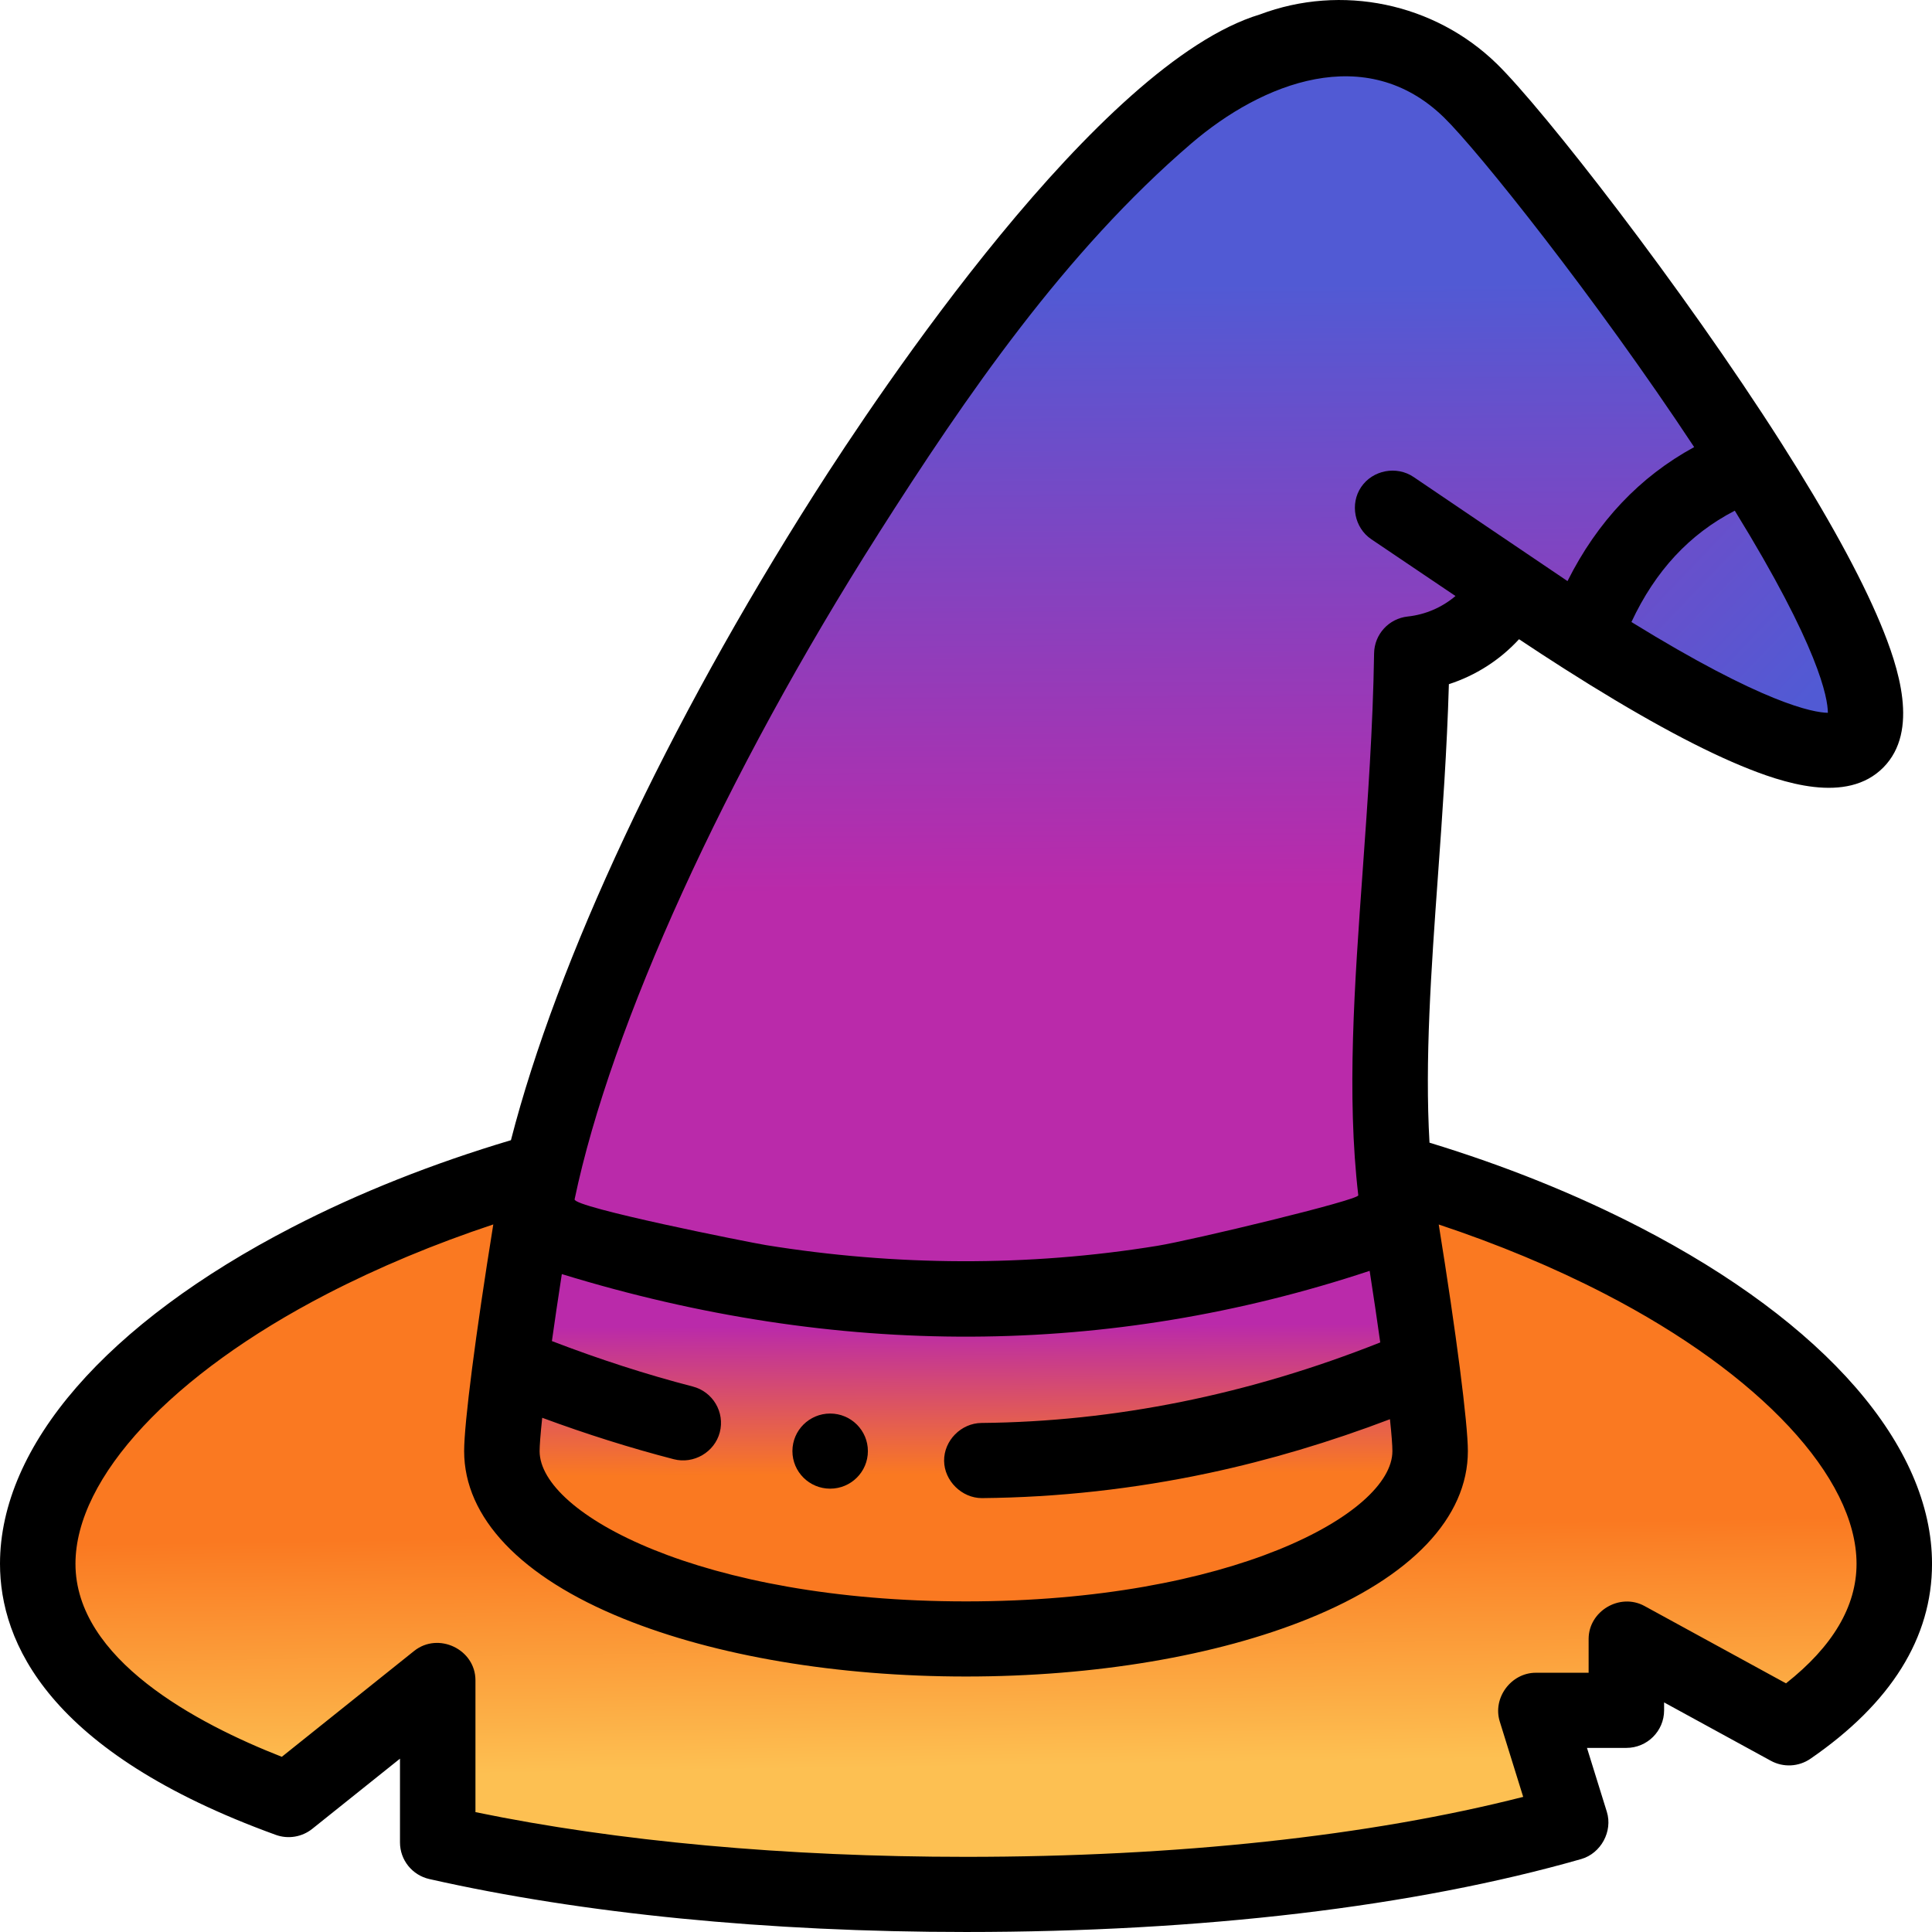
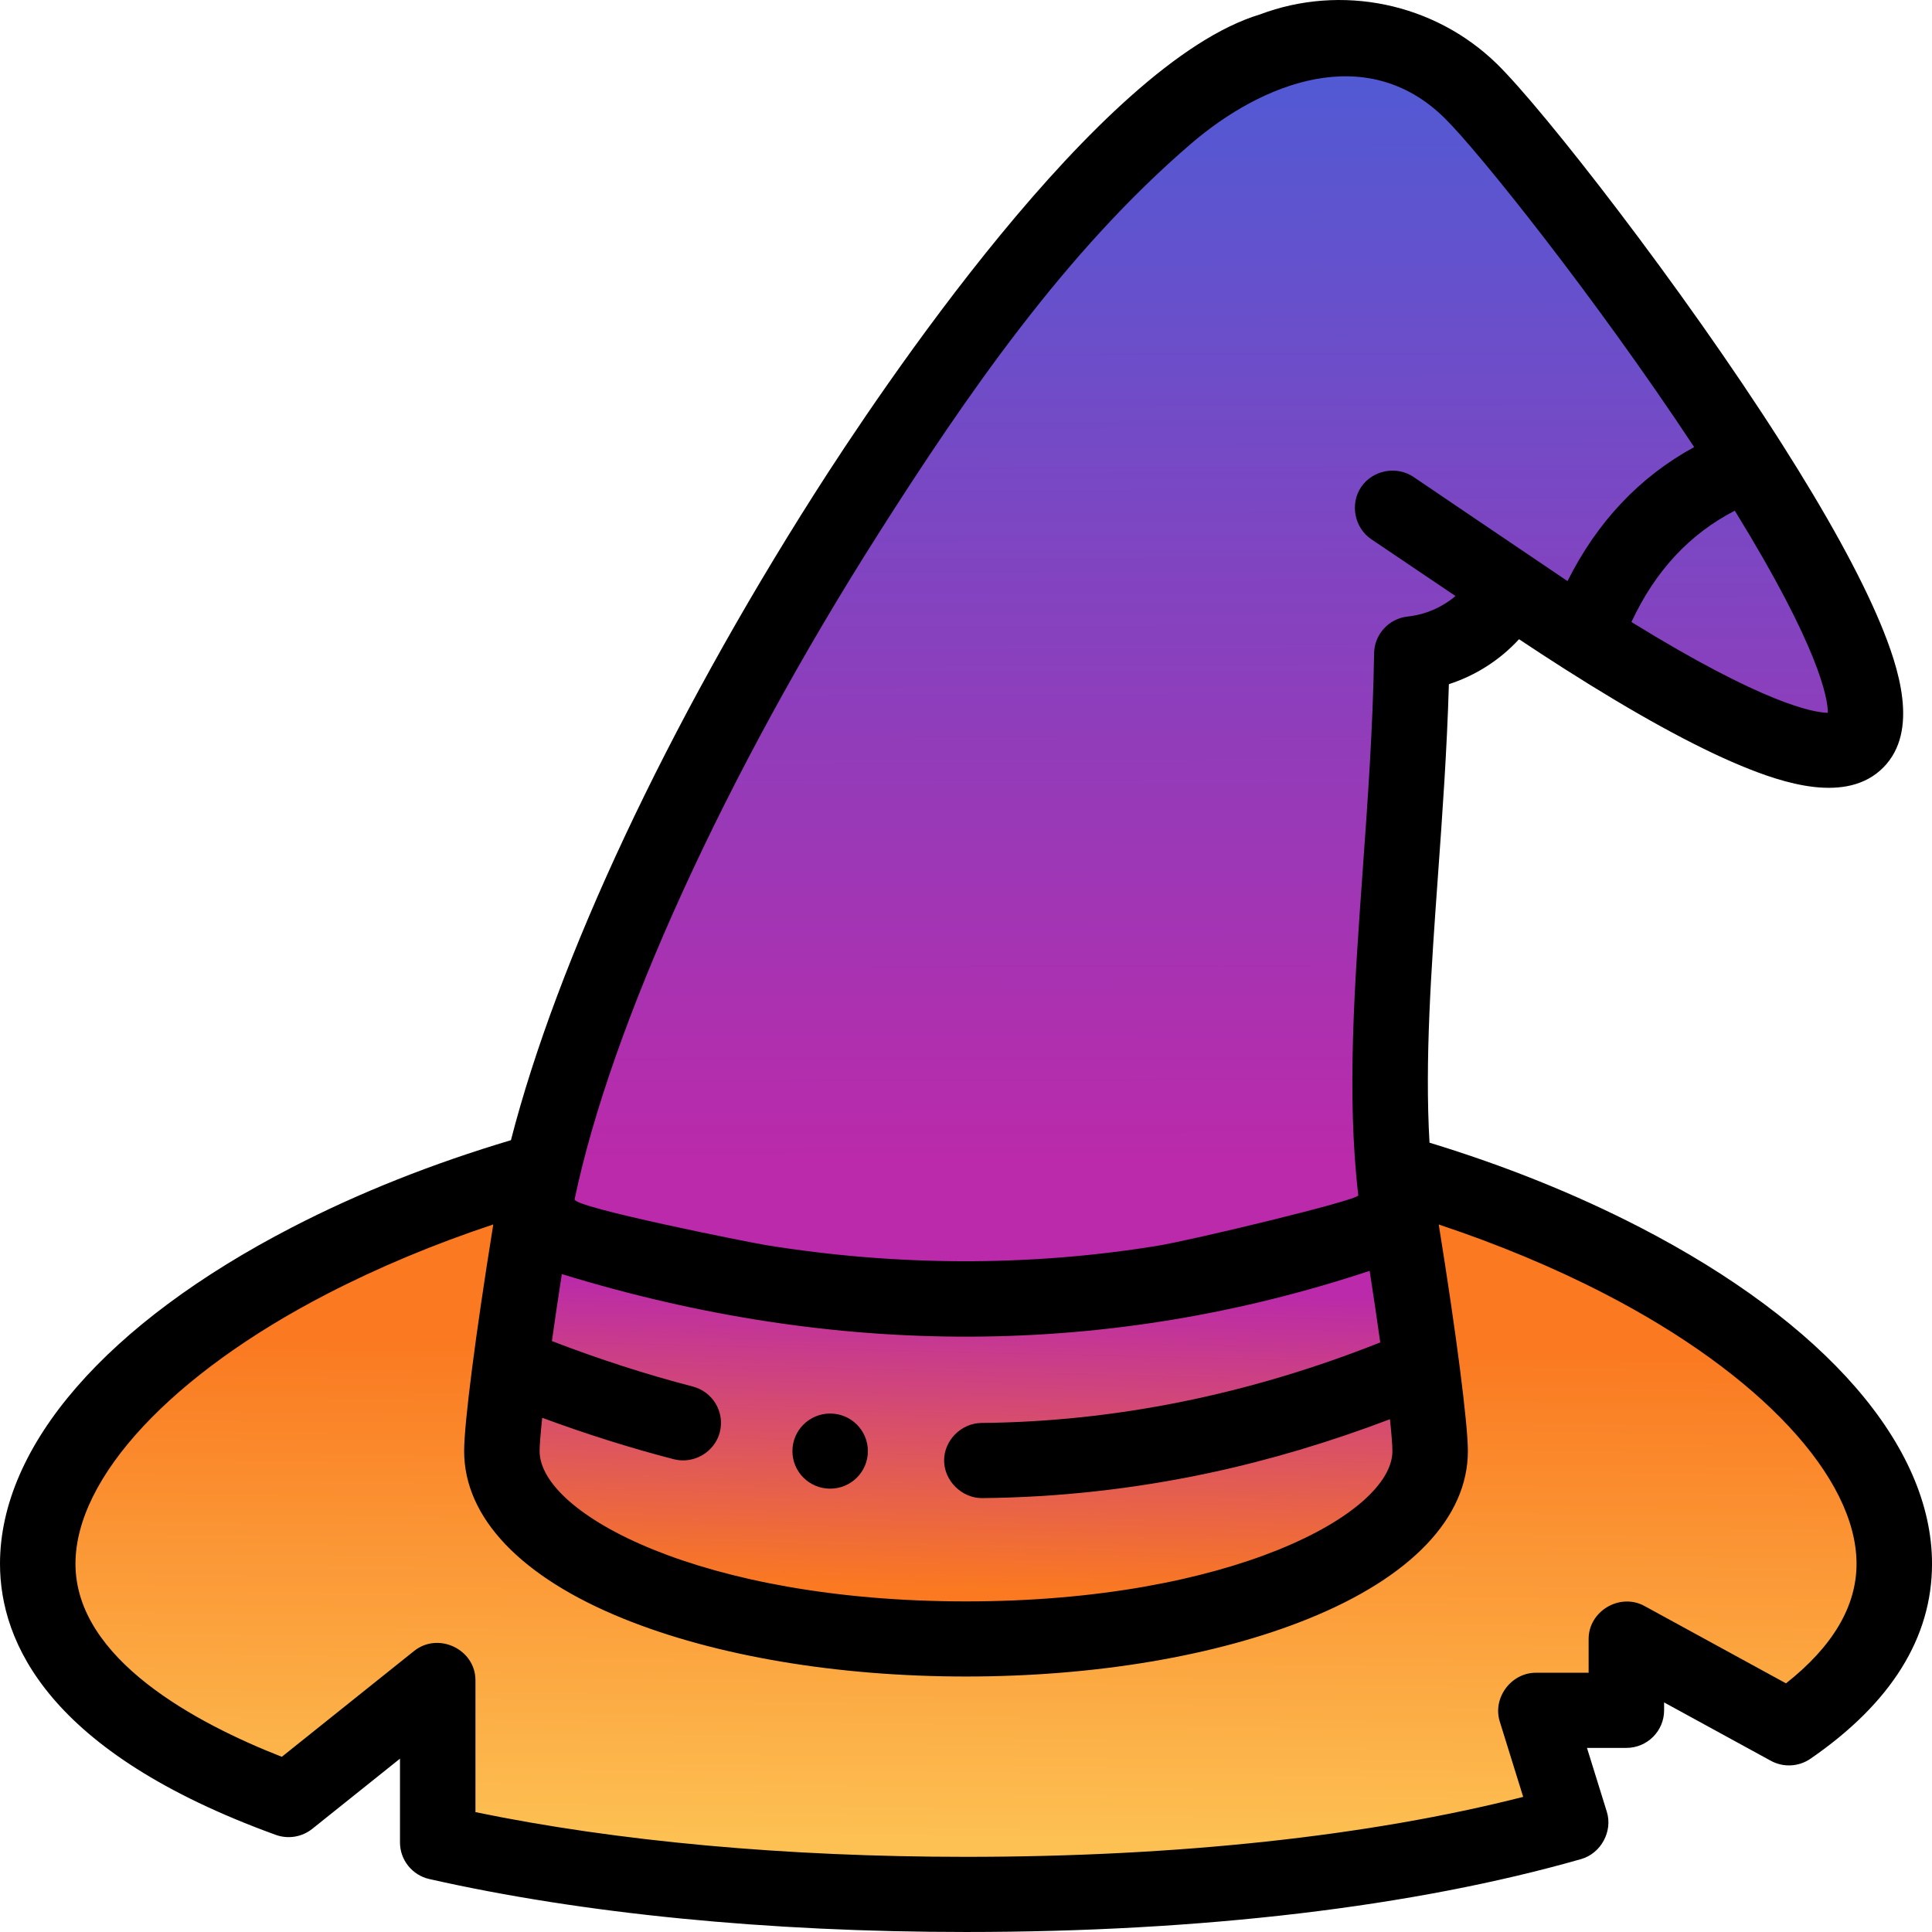
- <svg xmlns="http://www.w3.org/2000/svg" xmlns:ns1="http://www.openswatchbook.org/uri/2009/osb" xmlns:xlink="http://www.w3.org/1999/xlink" version="1.1" id="svg869" width="186.827" height="186.827" viewBox="0 0 186.827 186.827">
+ <svg xmlns="http://www.w3.org/2000/svg" xmlns:ns1="http://www.openswatchbook.org/uri/2009/osb" xmlns:xlink="http://www.w3.org/1999/xlink" viewBox="0 0 186.827 186.827" height="186.827" width="186.827" id="svg869" version="1.1">
  <defs id="defs873">
-     <linearGradient id="linearGradient7444">
-       <stop style="stop-color:#515ad4;stop-opacity:1;" offset="0" id="stop7440" />
-       <stop style="stop-color:#7948c4;stop-opacity:1" offset="1" id="stop7442" />
-     </linearGradient>
    <linearGradient id="linearGradient7409">
-       <stop style="stop-color:#ba2aaa;stop-opacity:1;" offset="0" id="stop7405" />
-       <stop style="stop-color:#515ad4;stop-opacity:1" offset="1" id="stop7407" />
+       <stop id="stop7405" offset="0" style="stop-color:#ba2aaa;stop-opacity:1;" />
+       <stop id="stop7407" offset="1" style="stop-color:#515ad4;stop-opacity:1" />
    </linearGradient>
    <linearGradient id="linearGradient7401">
-       <stop style="stop-color:#fa7921;stop-opacity:1;" offset="0" id="stop7397" />
-       <stop style="stop-color:#ba2aaa;stop-opacity:1" offset="1" id="stop7399" />
+       <stop id="stop7397" offset="0" style="stop-color:#fa7921;stop-opacity:1;" />
+       <stop id="stop7399" offset="1" style="stop-color:#ba2aaa;stop-opacity:1" />
    </linearGradient>
    <linearGradient id="linearGradient7393">
-       <stop style="stop-color:#fdc052;stop-opacity:1;" offset="0" id="stop7389" />
-       <stop style="stop-color:#fa7921;stop-opacity:1" offset="1" id="stop7391" />
+       <stop id="stop7389" offset="0" style="stop-color:#fdc052;stop-opacity:1;" />
+       <stop id="stop7391" offset="1" style="stop-color:#fa7921;stop-opacity:1" />
    </linearGradient>
-     <linearGradient id="linearGradient7370" ns1:paint="solid">
-       <stop style="stop-color:#fdc052;stop-opacity:1;" offset="0" id="stop7368" />
+     <linearGradient ns1:paint="solid" id="linearGradient7370">
+       <stop id="stop7368" offset="0" style="stop-color:#fdc052;stop-opacity:1;" />
    </linearGradient>
-     <linearGradient xlink:href="#linearGradient7393" id="linearGradient7395" x1="196.048" y1="196.691" x2="195.7" y2="173.837" gradientUnits="userSpaceOnUse" gradientTransform="translate(-99.91973,-25.87493)" />
-     <linearGradient xlink:href="#linearGradient7401" id="linearGradient7403" x1="190.849" y1="168.439" x2="190.788" y2="154.067" gradientUnits="userSpaceOnUse" gradientTransform="translate(-99.91973,-25.87493)" />
-     <linearGradient xlink:href="#linearGradient7409" id="linearGradient7411" x1="203.77" y1="112.073" x2="203.351" y2="53.507" gradientUnits="userSpaceOnUse" gradientTransform="translate(-99.91973,-25.87493)" />
-     <linearGradient xlink:href="#linearGradient7444" id="linearGradient7446" x1="175.408" y1="67.074" x2="152.193" y2="44.932" gradientUnits="userSpaceOnUse" />
+     <linearGradient gradientTransform="translate(-99.91973,-25.87493)" gradientUnits="userSpaceOnUse" y2="155.944" x2="194.319" y1="203.697" x1="193.892" id="linearGradient7395" xlink:href="#linearGradient7393" />
+     <linearGradient gradientTransform="translate(-99.91973,-25.87493)" gradientUnits="userSpaceOnUse" y2="150.141" x2="189.772" y1="179.398" x1="189.052" id="linearGradient7403" xlink:href="#linearGradient7401" />
+     <linearGradient gradientTransform="translate(-99.91973,-25.87493)" gradientUnits="userSpaceOnUse" y2="32.667" x2="197.064" y1="137.943" x1="197.302" id="linearGradient7411" xlink:href="#linearGradient7409" />
+     <linearGradient gradientUnits="userSpaceOnUse" y2="9.9" x2="168.901" y1="113.604" x1="169.12" id="linearGradient7446" xlink:href="#linearGradient7409" />
  </defs>
-   <path style="fill:url(#linearGradient7395);fill-opacity:1;stroke:none;stroke-width:0.365;stroke-opacity:1" d="m 183.178,151.222 c 0,-20.064 -40.189,-43.597 -89.765,-43.597 -49.576,0 -89.765,23.533 -89.765,43.597 0,9.607 9.218,17.343 24.263,22.797 l 14.416,-11.534 v 15.681 c 14.5,3.28 32.104,5.027 51.086,5.027 22.341,0 42.776,-2.419 58.485,-6.912 l -3.385,-10.89 h 8.758 v -6.903 l 15.725,8.596 c 6.501,-4.473 10.183,-9.794 10.183,-15.863 z m 0,0" id="path937" />
-   <path style="fill:url(#linearGradient7403);fill-opacity:1;stroke-width:0.365" d="m 51.392,118.438 c -1.849,11.406 -2.861,19.635 -2.861,21.885 0,10.032 20.095,18.165 44.882,18.165 24.787,0 44.882,-8.133 44.882,-18.165 0,-2.279 -1.036,-10.68 -2.929,-22.307 -27.155,10.039 -55.146,10.18 -83.975,0.422 z m 0,0" id="path939" />
-   <path style="fill:url(#linearGradient7411);fill-opacity:1;stroke-width:0.365" d="m 142.183,8.757 c -5.23,-5.091 -12.769,-6.383 -19.174,-3.918 -20.416,5.951 -65.489,75.793 -71.617,113.6 28.83,9.758 56.82,9.617 83.975,-0.422 -2.559,-15.723 0.845,-34.439 1.156,-54.787 4.118,-0.443 7.621,-2.922 9.476,-6.407 2.41,1.646 4.835,3.254 7.222,4.775 3.059,-8.415 8.378,-14.017 15.963,-16.801 -9.79,-15.381 -23.033,-32.175 -27.001,-36.039 z m 0,0" id="path941" />
-   <path style="fill:url(#linearGradient7446);fill-opacity:1;stroke-width:0.365" d="m 169.184,44.796 c -7.584,2.785 -12.904,8.386 -15.963,16.801 12.103,7.71 23.232,13.192 26.308,10.062 3.104,-3.16 -2.517,-14.56 -10.345,-26.863 z m 0,0" id="path943" />
-   <path style="stroke-width:0.365" d="m 158.568,118.675 c -6.27,-3.238 -13.108,-5.974 -20.333,-8.177 -0.46,-7.952 0.162,-16.693 0.818,-25.828 0.43,-5.982 0.872,-12.141 1.056,-18.509 2.601,-0.842 4.939,-2.34 6.783,-4.347 1.495,0.996 2.955,1.947 4.363,2.844 6.845,4.362 12.599,7.52 17.1,9.389 3.99,1.656 10.236,3.763 13.782,0.153 3.462,-3.525 1.48,-9.643 -0.312,-13.937 -1.92,-4.601 -5.136,-10.458 -9.56,-17.41 -9.594,-15.075 -23.104,-32.382 -27.531,-36.692 -6.034,-5.875 -15.006,-7.737 -22.902,-4.764 -15.604,4.712 -36.902,36.649 -43.074,46.352 -14.282,22.454 -24.881,45.137 -29.35,62.509 -7.526,2.245 -14.644,5.057 -21.15,8.418 C 10.3,127.953 0,139.815 0,151.222 c 0,7.547 4.625,18.221 26.663,26.211 1.199,0.435 2.539,0.214 3.534,-0.582 l 8.482,-6.786 v 8.099 c 0,1.698 1.179,3.167 2.841,3.543 14.801,3.348 32.745,5.119 51.894,5.119 22.786,0 43.359,-2.439 59.491,-7.053 1.911,-0.547 3.065,-2.684 2.479,-4.567 l -1.921,-6.182 h 3.809 c 2.015,0 3.649,-1.628 3.649,-3.633 v -0.764 l 10.32,5.642 c 1.212,0.663 2.694,0.587 3.831,-0.195 7.801,-5.368 11.757,-11.709 11.757,-18.851 0,-11.409 -10.3,-23.271 -28.26,-32.549 z m -0.807,-58.525 c 2.312,-4.947 5.61,-8.501 9.996,-10.766 8.147,13.225 8.993,18.109 9,19.545 -1.417,-0.023 -6.192,-0.884 -18.996,-8.779 z m -72.835,-8.514 c 8.535,-13.419 18.088,-27.307 30.265,-37.754 6.887,-5.91 16.929,-9.842 24.441,-2.527 3.297,3.21 14.728,17.541 24.196,31.88 -5.264,2.868 -9.365,7.205 -12.248,12.957 -1.056,-0.7 -14.865,-10.053 -14.885,-10.067 -1.648,-1.112 -3.953,-0.671 -5.067,0.969 -1.11,1.632 -0.653,3.948 0.974,5.047 l 8.146,5.495 c -1.289,1.092 -2.888,1.795 -4.615,1.981 -1.832,0.197 -3.228,1.722 -3.256,3.556 -0.111,7.19 -0.614,14.198 -1.1,20.977 -0.801,11.148 -1.562,21.734 -0.429,31.437 0.054,0.465 -16.093,4.342 -19.428,4.885 -12.512,2.038 -25.343,1.957 -37.851,-0.068 -1.585,-0.257 -18.668,-3.653 -18.504,-4.43 3.516,-16.801 14.549,-41.049 29.363,-64.337 z M 52.433,137.101 c 4.252,1.574 8.514,2.918 12.72,4.007 1.929,0.5 3.948,-0.68 4.451,-2.597 0.507,-1.94 -0.664,-3.927 -2.613,-4.433 -4.491,-1.163 -9.061,-2.641 -13.621,-4.394 0.268,-1.907 0.586,-4.062 0.959,-6.478 26.622,8.172 52.86,8.066 78.118,-0.314 0.393,2.529 0.734,4.849 1.025,6.923 -12.724,5.052 -25.682,7.669 -38.558,7.787 -1.976,0.018 -3.639,1.706 -3.618,3.666 0.021,1.933 1.718,3.601 3.649,3.601 h 0.033 c 7.306,-0.066 14.684,-0.882 21.928,-2.426 5.83,-1.242 11.698,-2.995 17.504,-5.203 0.157,1.482 0.237,2.536 0.237,3.085 0,6.068 -15.686,14.532 -41.233,14.532 -25.547,0 -41.233,-8.464 -41.233,-14.532 0,-0.51 0.078,-1.582 0.252,-3.223 z m 120.275,25.681 c 0,0 -13.662,-7.468 -13.681,-7.478 -2.388,-1.306 -5.405,0.495 -5.405,3.184 v 3.27 c 0,0 -5.094,0 -5.109,0 -2.393,0 -4.191,2.439 -3.486,4.708 l 2.268,7.295 c -14.917,3.799 -33.442,5.798 -53.881,5.798 -17.397,0 -33.719,-1.491 -47.437,-4.323 0,0 0,-12.73 0,-12.751 0,-2.99 -3.591,-4.709 -5.935,-2.832 l -12.79,10.233 c -8.22,-3.221 -19.954,-9.437 -19.954,-18.664 0,-8.347 9.321,-18.347 24.323,-26.097 5.005,-2.586 10.4,-4.831 16.081,-6.721 -1.716,10.645 -2.819,19.216 -2.819,21.919 0,6.428 5.476,12.186 15.421,16.211 8.903,3.603 20.662,5.587 33.11,5.587 12.448,0 24.207,-1.984 33.11,-5.587 9.945,-4.025 15.421,-9.782 15.421,-16.211 0,-2.671 -1.126,-11.409 -2.818,-21.912 5.68,1.89 11.077,4.129 16.08,6.714 15.002,7.75 24.323,17.75 24.323,26.097 0,4.105 -2.292,7.986 -6.822,11.56 z m 0,0" id="path945" />
-   <path style="stroke-width:0.365" d="m 83.926,140.324 c 0,-2.007 -1.633,-3.633 -3.649,-3.633 -2.015,0 -3.649,1.626 -3.649,3.633 0,2.006 1.633,3.632 3.649,3.632 2.015,0 3.649,-1.626 3.649,-3.632 z m 0,0" id="path947" />
+   <path id="path937" d="m 183.178,151.222 c 0,-20.064 -40.189,-43.597 -89.765,-43.597 -49.576,0 -89.765,23.533 -89.765,43.597 0,9.607 9.218,17.343 24.263,22.797 l 14.416,-11.534 v 15.681 c 14.5,3.28 32.104,5.027 51.086,5.027 22.341,0 42.776,-2.419 58.485,-6.912 l -3.385,-10.89 h 8.758 v -6.903 l 15.725,8.596 c 6.501,-4.473 10.183,-9.794 10.183,-15.863 z m 0,0" style="fill:url(#linearGradient7395);fill-opacity:1;stroke:none;stroke-width:0.365;stroke-opacity:1" />
+   <path id="path939" d="m 51.392,118.438 c -1.849,11.406 -2.861,19.635 -2.861,21.885 0,10.032 20.095,18.165 44.882,18.165 24.787,0 44.882,-8.133 44.882,-18.165 0,-2.279 -1.036,-10.68 -2.929,-22.307 -27.155,10.039 -55.146,10.18 -83.975,0.422 z m 0,0" style="fill:url(#linearGradient7403);fill-opacity:1;stroke-width:0.365" />
+   <path id="path941" d="m 142.183,8.757 c -5.23,-5.091 -12.769,-6.383 -19.174,-3.918 -20.416,5.951 -65.489,75.793 -71.617,113.6 28.83,9.758 56.82,9.617 83.975,-0.422 -2.559,-15.723 0.845,-34.439 1.156,-54.787 4.118,-0.443 7.621,-2.922 9.476,-6.407 2.41,1.646 4.835,3.254 7.222,4.775 3.059,-8.415 8.378,-14.017 15.963,-16.801 -9.79,-15.381 -23.033,-32.175 -27.001,-36.039 z m 0,0" style="fill:url(#linearGradient7411);fill-opacity:1;stroke-width:0.365" />
+   <path id="path943" d="m 169.184,44.796 c -7.584,2.785 -12.904,8.386 -15.963,16.801 12.103,7.71 23.232,13.192 26.308,10.062 3.104,-3.16 -2.517,-14.56 -10.345,-26.863 z m 0,0" style="fill:url(#linearGradient7446);fill-opacity:1;stroke-width:0.365" />
+   <path id="path945" d="m 158.568,118.675 c -6.27,-3.238 -13.108,-5.974 -20.333,-8.177 -0.46,-7.952 0.162,-16.693 0.818,-25.828 0.43,-5.982 0.872,-12.141 1.056,-18.509 2.601,-0.842 4.939,-2.34 6.783,-4.347 1.495,0.996 2.955,1.947 4.363,2.844 6.845,4.362 12.599,7.52 17.1,9.389 3.99,1.656 10.236,3.763 13.782,0.153 3.462,-3.525 1.48,-9.643 -0.312,-13.937 -1.92,-4.601 -5.136,-10.458 -9.56,-17.41 -9.594,-15.075 -23.104,-32.382 -27.531,-36.692 -6.034,-5.875 -15.006,-7.737 -22.902,-4.764 -15.604,4.712 -36.902,36.649 -43.074,46.352 -14.282,22.454 -24.881,45.137 -29.35,62.509 -7.526,2.245 -14.644,5.057 -21.15,8.418 C 10.3,127.953 0,139.815 0,151.222 c 0,7.547 4.625,18.221 26.663,26.211 1.199,0.435 2.539,0.214 3.534,-0.582 l 8.482,-6.786 v 8.099 c 0,1.698 1.179,3.167 2.841,3.543 14.801,3.348 32.745,5.119 51.894,5.119 22.786,0 43.359,-2.439 59.491,-7.053 1.911,-0.547 3.065,-2.684 2.479,-4.567 l -1.921,-6.182 h 3.809 c 2.015,0 3.649,-1.628 3.649,-3.633 v -0.764 l 10.32,5.642 c 1.212,0.663 2.694,0.587 3.831,-0.195 7.801,-5.368 11.757,-11.709 11.757,-18.851 0,-11.409 -10.3,-23.271 -28.26,-32.549 z m -0.807,-58.525 c 2.312,-4.947 5.61,-8.501 9.996,-10.766 8.147,13.225 8.993,18.109 9,19.545 -1.417,-0.023 -6.192,-0.884 -18.996,-8.779 z m -72.835,-8.514 c 8.535,-13.419 18.088,-27.307 30.265,-37.754 6.887,-5.91 16.929,-9.842 24.441,-2.527 3.297,3.21 14.728,17.541 24.196,31.88 -5.264,2.868 -9.365,7.205 -12.248,12.957 -1.056,-0.7 -14.865,-10.053 -14.885,-10.067 -1.648,-1.112 -3.953,-0.671 -5.067,0.969 -1.11,1.632 -0.653,3.948 0.974,5.047 l 8.146,5.495 c -1.289,1.092 -2.888,1.795 -4.615,1.981 -1.832,0.197 -3.228,1.722 -3.256,3.556 -0.111,7.19 -0.614,14.198 -1.1,20.977 -0.801,11.148 -1.562,21.734 -0.429,31.437 0.054,0.465 -16.093,4.342 -19.428,4.885 -12.512,2.038 -25.343,1.957 -37.851,-0.068 -1.585,-0.257 -18.668,-3.653 -18.504,-4.43 3.516,-16.801 14.549,-41.049 29.363,-64.337 z M 52.433,137.101 c 4.252,1.574 8.514,2.918 12.72,4.007 1.929,0.5 3.948,-0.68 4.451,-2.597 0.507,-1.94 -0.664,-3.927 -2.613,-4.433 -4.491,-1.163 -9.061,-2.641 -13.621,-4.394 0.268,-1.907 0.586,-4.062 0.959,-6.478 26.622,8.172 52.86,8.066 78.118,-0.314 0.393,2.529 0.734,4.849 1.025,6.923 -12.724,5.052 -25.682,7.669 -38.558,7.787 -1.976,0.018 -3.639,1.706 -3.618,3.666 0.021,1.933 1.718,3.601 3.649,3.601 h 0.033 c 7.306,-0.066 14.684,-0.882 21.928,-2.426 5.83,-1.242 11.698,-2.995 17.504,-5.203 0.157,1.482 0.237,2.536 0.237,3.085 0,6.068 -15.686,14.532 -41.233,14.532 -25.547,0 -41.233,-8.464 -41.233,-14.532 0,-0.51 0.078,-1.582 0.252,-3.223 z m 120.275,25.681 c 0,0 -13.662,-7.468 -13.681,-7.478 -2.388,-1.306 -5.405,0.495 -5.405,3.184 v 3.27 c 0,0 -5.094,0 -5.109,0 -2.393,0 -4.191,2.439 -3.486,4.708 l 2.268,7.295 c -14.917,3.799 -33.442,5.798 -53.881,5.798 -17.397,0 -33.719,-1.491 -47.437,-4.323 0,0 0,-12.73 0,-12.751 0,-2.99 -3.591,-4.709 -5.935,-2.832 l -12.79,10.233 c -8.22,-3.221 -19.954,-9.437 -19.954,-18.664 0,-8.347 9.321,-18.347 24.323,-26.097 5.005,-2.586 10.4,-4.831 16.081,-6.721 -1.716,10.645 -2.819,19.216 -2.819,21.919 0,6.428 5.476,12.186 15.421,16.211 8.903,3.603 20.662,5.587 33.11,5.587 12.448,0 24.207,-1.984 33.11,-5.587 9.945,-4.025 15.421,-9.782 15.421,-16.211 0,-2.671 -1.126,-11.409 -2.818,-21.912 5.68,1.89 11.077,4.129 16.08,6.714 15.002,7.75 24.323,17.75 24.323,26.097 0,4.105 -2.292,7.986 -6.822,11.56 z m 0,0" style="stroke-width:0.365" />
+   <path id="path947" d="m 83.926,140.324 c 0,-2.007 -1.633,-3.633 -3.649,-3.633 -2.015,0 -3.649,1.626 -3.649,3.633 0,2.006 1.633,3.632 3.649,3.632 2.015,0 3.649,-1.626 3.649,-3.632 z m 0,0" style="stroke-width:0.365" />
</svg>
